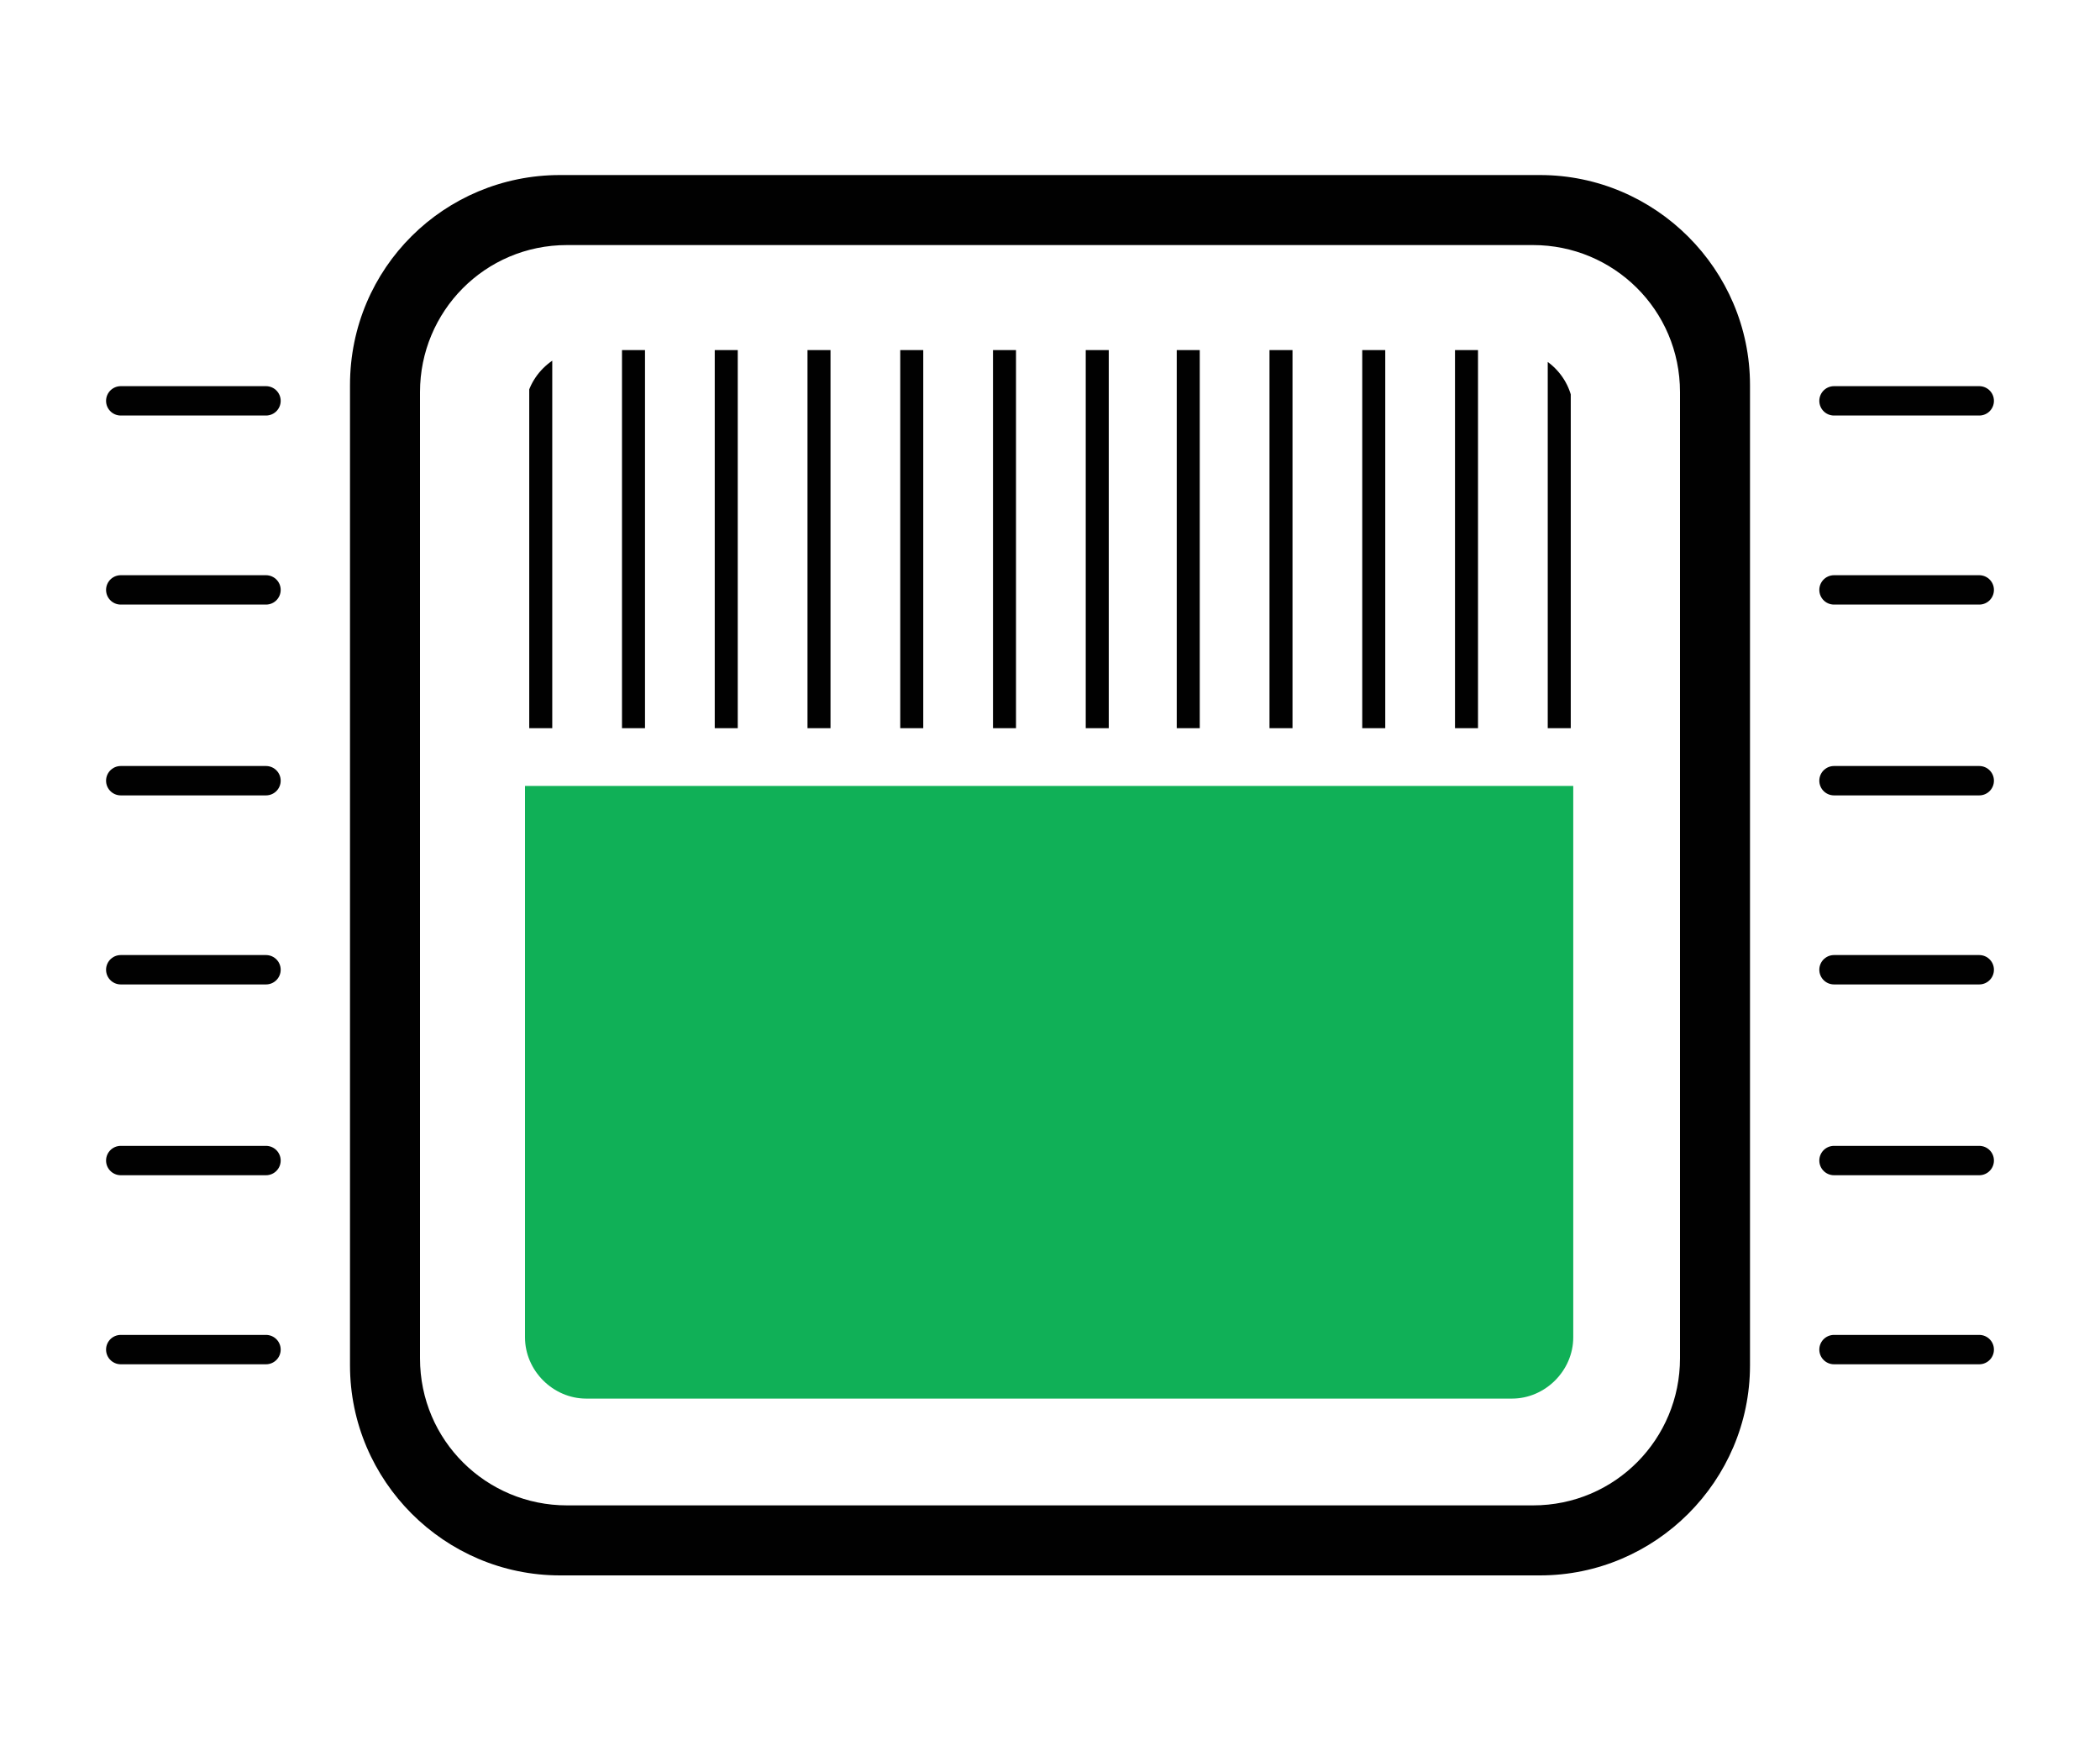
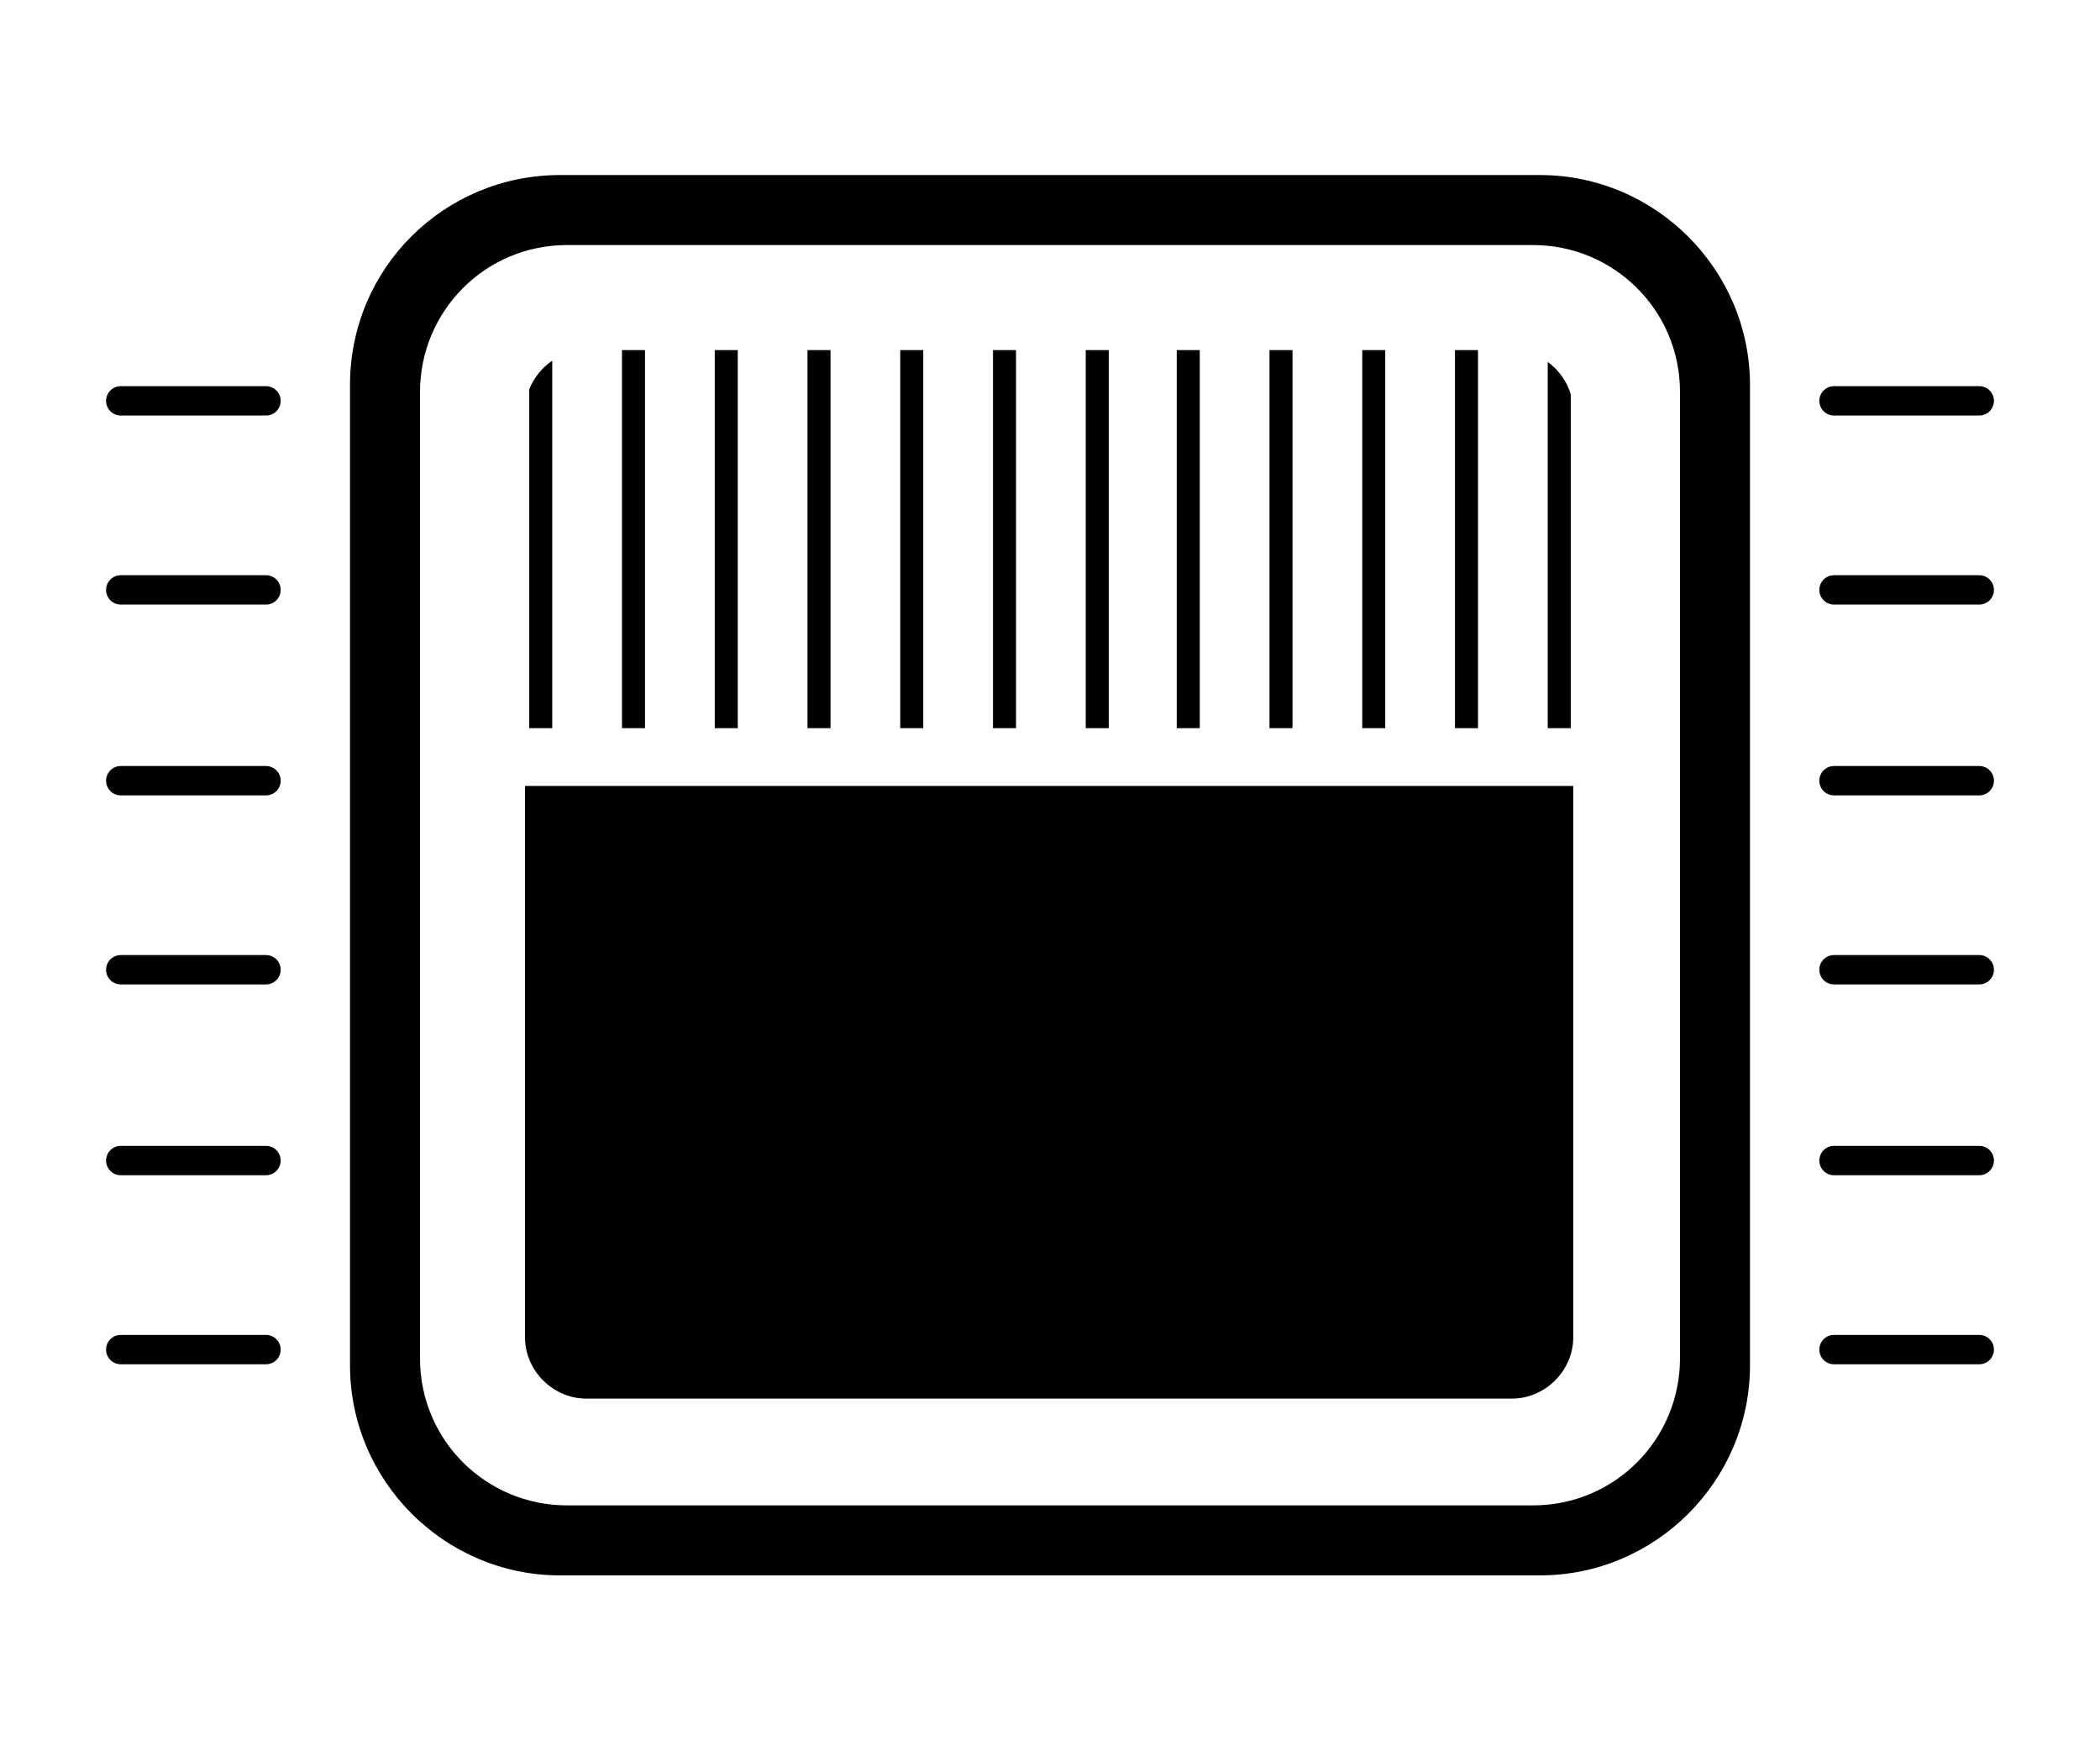
<svg xmlns="http://www.w3.org/2000/svg" xmlns:xlink="http://www.w3.org/1999/xlink" version="1.1" id="Layer_1" x="0px" y="0px" viewBox="0 0 120 100" style="enable-background:new 0 0 120 100;" xml:space="preserve">
  <style type="text/css">
- 	.st0{fill:#010101;}
- 	.st1{clip-path:url(#SVGID_2_);}
- 	.st2{fill:#10B057;}
- 	.st3{fill:none;stroke:#010101;stroke-width:1.315;stroke-miterlimit:10;}
- 	.st4{fill:none;stroke:#010101;stroke-width:1.678;stroke-linecap:round;stroke-miterlimit:10;}
+ 	.st0-77ee5f03b3bb44d0d912510a971d71dd{fill:#010101;}
+ 	.st1-77ee5f03b3bb44d0d912510a971d71dd{clip-path:url(#SVGID_2_);}
+ 	.st2-77ee5f03b3bb44d0d912510a971d71dd{fill:currentColor;}
+ 	.st3-77ee5f03b3bb44d0d912510a971d71dd{fill:none;stroke:#010101;stroke-width:1.315;stroke-miterlimit:10;}
+ 	.st4-77ee5f03b3bb44d0d912510a971d71dd{fill:none;stroke:#010101;stroke-width:1.678;stroke-linecap:round;stroke-miterlimit:10;}
</style>
  <g>
    <g id="Layer_1-2">
-       <path class="st0" d="M88,10H32C25.4,10,20,15.3,20,22c0,0,0,0,0,0v56c0,6.6,5.4,12,12,12c0,0,0,0,0,0H88c6.6,0,12-5.4,12-12l0,0    V22C100,15.4,94.6,10,88,10z M96,77.6c0,4.6-3.7,8.4-8.4,8.4c0,0,0,0,0,0H32.4c-4.6,0-8.4-3.7-8.4-8.4c0,0,0,0,0,0V22.4    c0-4.6,3.7-8.4,8.4-8.4c0,0,0,0,0,0h55.2c4.6,0,8.4,3.7,8.4,8.4c0,0,0,0,0,0L96,77.6z" />
+       <path class="st0-77ee5f03b3bb44d0d912510a971d71dd" d="M88,10H32C25.4,10,20,15.3,20,22c0,0,0,0,0,0v56c0,6.6,5.4,12,12,12c0,0,0,0,0,0H88c6.6,0,12-5.4,12-12l0,0    V22C100,15.4,94.6,10,88,10z M96,77.6c0,4.6-3.7,8.4-8.4,8.4c0,0,0,0,0,0H32.4c-4.6,0-8.4-3.7-8.4-8.4c0,0,0,0,0,0V22.4    c0-4.6,3.7-8.4,8.4-8.4c0,0,0,0,0,0h55.2c4.6,0,8.4,3.7,8.4,8.4c0,0,0,0,0,0L96,77.6z" />
      <g>
        <defs>
          <path id="SVGID_1_" d="M33.5,20h52.9c1.9,0,3.5,1.6,3.5,3.5v52.9c0,1.9-1.6,3.5-3.5,3.5H33.5c-1.9,0-3.5-1.6-3.5-3.5V23.5      C30,21.6,31.6,20,33.5,20z" />
        </defs>
        <clipPath id="SVGID_2_">
          <use xlink:href="#SVGID_1_" style="overflow:visible;" />
        </clipPath>
-         <g class="st1">
-           <rect x="18.3" y="44.9" class="st2" width="87.2" height="42.7" />
-           <line class="st3" x1="30.9" y1="17.5" x2="30.9" y2="41.6" />
-           <line class="st3" x1="36.2" y1="17.5" x2="36.2" y2="41.6" />
-           <line class="st3" x1="41.5" y1="17.5" x2="41.5" y2="41.6" />
-           <line class="st3" x1="46.8" y1="17.5" x2="46.8" y2="41.6" />
-           <line class="st3" x1="52.1" y1="17.5" x2="52.1" y2="41.6" />
-           <line class="st3" x1="57.4" y1="17.5" x2="57.4" y2="41.6" />
-           <line class="st3" x1="62.7" y1="17.5" x2="62.7" y2="41.6" />
-           <line class="st3" x1="67.9" y1="17.5" x2="67.9" y2="41.6" />
-           <line class="st3" x1="73.2" y1="17.5" x2="73.2" y2="41.6" />
-           <line class="st3" x1="78.5" y1="17.5" x2="78.5" y2="41.6" />
-           <line class="st3" x1="83.8" y1="17.5" x2="83.8" y2="41.6" />
-           <line class="st3" x1="89.1" y1="17.5" x2="89.1" y2="41.6" />
+         <g class="st1-77ee5f03b3bb44d0d912510a971d71dd">
+           <rect x="18.3" y="44.9" class="st2-77ee5f03b3bb44d0d912510a971d71dd" width="87.2" height="42.7" />
+           <line class="st3-77ee5f03b3bb44d0d912510a971d71dd" x1="30.9" y1="17.5" x2="30.9" y2="41.6" />
+           <line class="st3-77ee5f03b3bb44d0d912510a971d71dd" x1="36.2" y1="17.5" x2="36.2" y2="41.6" />
+           <line class="st3-77ee5f03b3bb44d0d912510a971d71dd" x1="41.5" y1="17.5" x2="41.5" y2="41.6" />
+           <line class="st3-77ee5f03b3bb44d0d912510a971d71dd" x1="46.8" y1="17.5" x2="46.8" y2="41.6" />
+           <line class="st3-77ee5f03b3bb44d0d912510a971d71dd" x1="52.1" y1="17.5" x2="52.1" y2="41.6" />
+           <line class="st3-77ee5f03b3bb44d0d912510a971d71dd" x1="57.4" y1="17.5" x2="57.4" y2="41.6" />
+           <line class="st3-77ee5f03b3bb44d0d912510a971d71dd" x1="62.7" y1="17.5" x2="62.7" y2="41.6" />
+           <line class="st3-77ee5f03b3bb44d0d912510a971d71dd" x1="67.9" y1="17.5" x2="67.9" y2="41.6" />
+           <line class="st3-77ee5f03b3bb44d0d912510a971d71dd" x1="73.2" y1="17.5" x2="73.2" y2="41.6" />
+           <line class="st3-77ee5f03b3bb44d0d912510a971d71dd" x1="78.5" y1="17.5" x2="78.5" y2="41.6" />
+           <line class="st3-77ee5f03b3bb44d0d912510a971d71dd" x1="83.8" y1="17.5" x2="83.8" y2="41.6" />
+           <line class="st3-77ee5f03b3bb44d0d912510a971d71dd" x1="89.1" y1="17.5" x2="89.1" y2="41.6" />
        </g>
      </g>
-       <line class="st4" x1="6.9" y1="22.9" x2="15.2" y2="22.9" />
-       <line class="st4" x1="6.9" y1="33.7" x2="15.2" y2="33.7" />
-       <line class="st4" x1="6.9" y1="44.6" x2="15.2" y2="44.6" />
-       <line class="st4" x1="6.9" y1="55.4" x2="15.2" y2="55.4" />
-       <line class="st4" x1="6.9" y1="66.3" x2="15.2" y2="66.3" />
-       <line class="st4" x1="6.9" y1="77.1" x2="15.2" y2="77.1" />
-       <line class="st4" x1="113.1" y1="22.9" x2="104.8" y2="22.9" />
-       <line class="st4" x1="113.1" y1="33.7" x2="104.8" y2="33.7" />
-       <line class="st4" x1="113.1" y1="44.6" x2="104.8" y2="44.6" />
-       <line class="st4" x1="113.1" y1="55.4" x2="104.8" y2="55.4" />
-       <line class="st4" x1="113.1" y1="66.3" x2="104.8" y2="66.3" />
-       <line class="st4" x1="113.1" y1="77.1" x2="104.8" y2="77.1" />
+       <line class="st4-77ee5f03b3bb44d0d912510a971d71dd" x1="6.9" y1="22.9" x2="15.2" y2="22.9" />
+       <line class="st4-77ee5f03b3bb44d0d912510a971d71dd" x1="6.9" y1="33.7" x2="15.2" y2="33.7" />
+       <line class="st4-77ee5f03b3bb44d0d912510a971d71dd" x1="6.9" y1="44.6" x2="15.2" y2="44.6" />
+       <line class="st4-77ee5f03b3bb44d0d912510a971d71dd" x1="6.9" y1="55.4" x2="15.2" y2="55.4" />
+       <line class="st4-77ee5f03b3bb44d0d912510a971d71dd" x1="6.9" y1="66.3" x2="15.2" y2="66.3" />
+       <line class="st4-77ee5f03b3bb44d0d912510a971d71dd" x1="6.9" y1="77.1" x2="15.2" y2="77.1" />
+       <line class="st4-77ee5f03b3bb44d0d912510a971d71dd" x1="113.1" y1="22.9" x2="104.8" y2="22.9" />
+       <line class="st4-77ee5f03b3bb44d0d912510a971d71dd" x1="113.1" y1="33.7" x2="104.8" y2="33.7" />
+       <line class="st4-77ee5f03b3bb44d0d912510a971d71dd" x1="113.1" y1="44.6" x2="104.8" y2="44.6" />
+       <line class="st4-77ee5f03b3bb44d0d912510a971d71dd" x1="113.1" y1="55.4" x2="104.8" y2="55.4" />
+       <line class="st4-77ee5f03b3bb44d0d912510a971d71dd" x1="113.1" y1="66.3" x2="104.8" y2="66.3" />
+       <line class="st4-77ee5f03b3bb44d0d912510a971d71dd" x1="113.1" y1="77.1" x2="104.8" y2="77.1" />
    </g>
  </g>
</svg>
